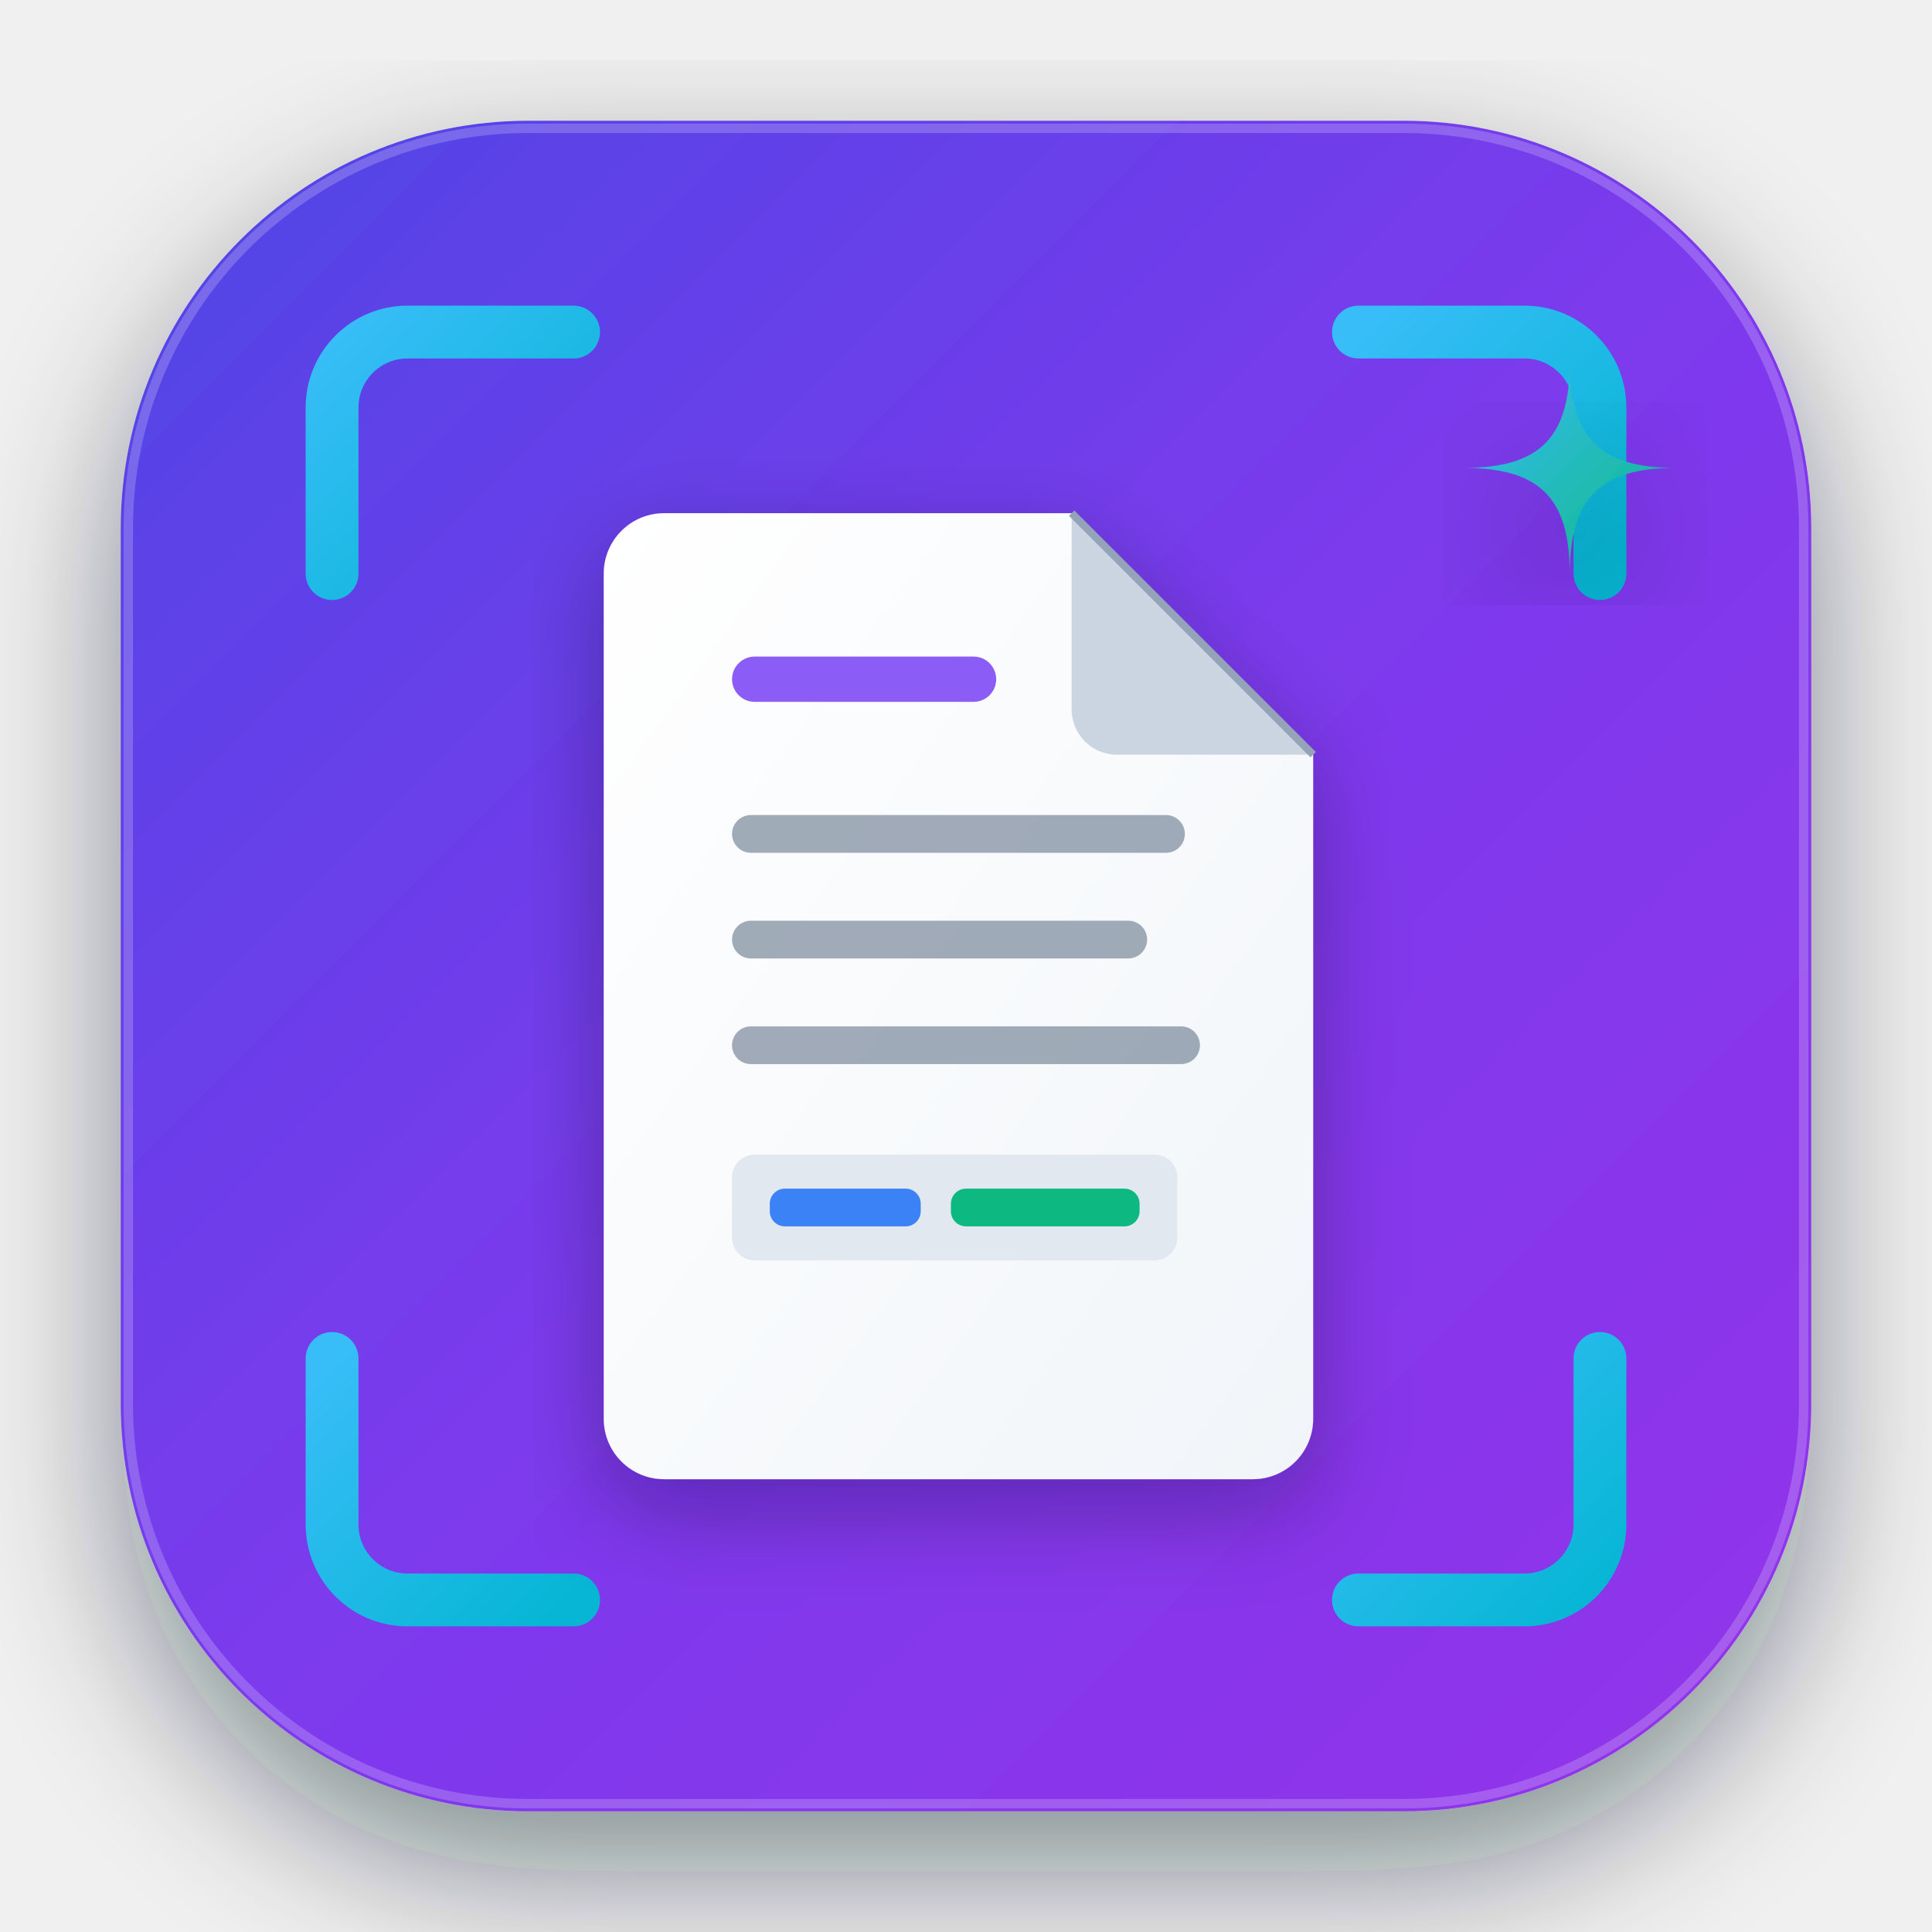
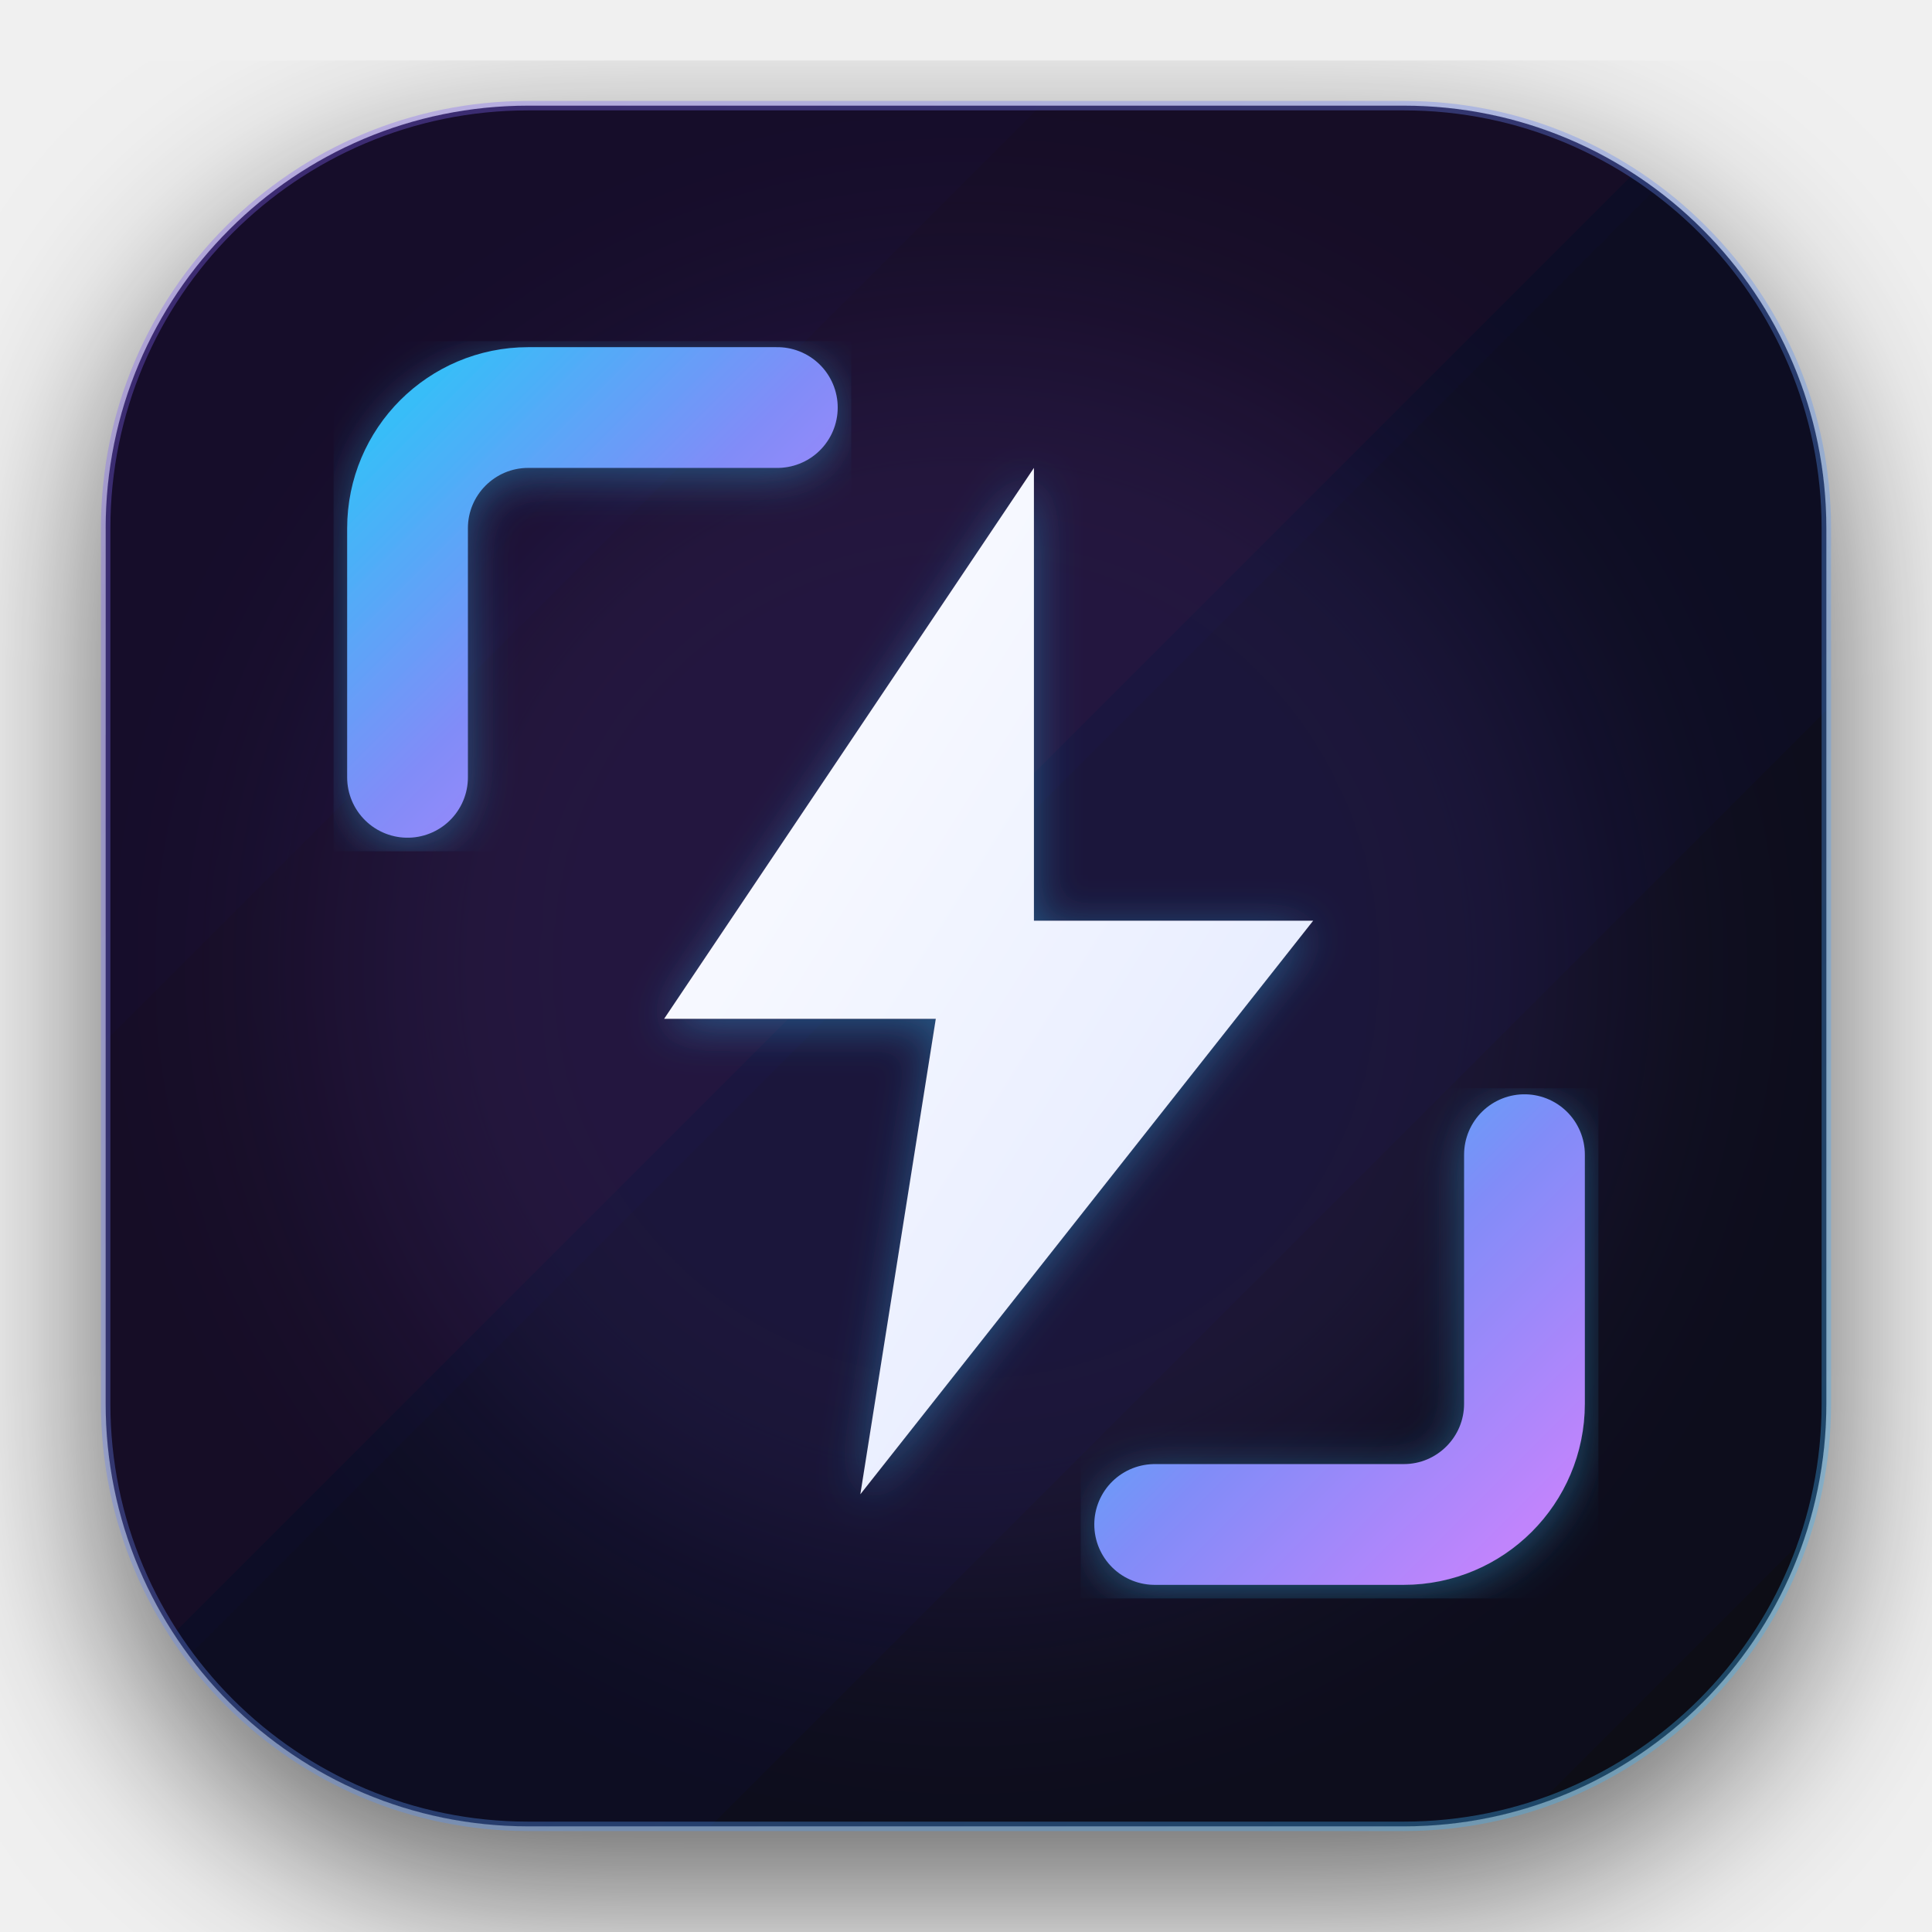
<svg xmlns="http://www.w3.org/2000/svg" viewBox="0 0 512 512" width="100%" height="100%">
  <defs>
    <linearGradient id="bgGrad" x1="0%" y1="0%" x2="100%" y2="100%">
-       <stop offset="0%" stop-color="#4f46e5" />
-       <stop offset="50%" stop-color="#7c3aed" />
-       <stop offset="100%" stop-color="#9333ea" />
+       <stop offset="0%" stop-color="#18112e" />
+       <stop offset="50%" stop-color="#110d24" />
+       <stop offset="100%" stop-color="#0a0817" />
    </linearGradient>
-     <linearGradient id="docGrad" x1="0%" y1="0%" x2="100%" y2="100%">
+     <linearGradient id="ringGrad" x1="0%" y1="0%" x2="100%" y2="100%">
+       <stop offset="0%" stop-color="#8b5cf6" />
+       <stop offset="100%" stop-color="#38bdf8" />
+     </linearGradient>
+     <linearGradient id="bracketGrad" x1="0%" y1="0%" x2="100%" y2="100%">
+       <stop offset="0%" stop-color="#38bdf8" />
+       <stop offset="50%" stop-color="#818cf8" />
+       <stop offset="100%" stop-color="#c084fc" />
+     </linearGradient>
+     <linearGradient id="boltGrad" x1="0%" y1="0%" x2="100%" y2="100%">
      <stop offset="0%" stop-color="#ffffff" />
-       <stop offset="100%" stop-color="#f1f5f9" />
+       <stop offset="100%" stop-color="#e0e7ff" />
    </linearGradient>
-     <linearGradient id="cornerGrad" x1="0%" y1="0%" x2="100%" y2="100%">
-       <stop offset="0%" stop-color="#38bdf8" />
-       <stop offset="100%" stop-color="#06b6d4" />
-     </linearGradient>
-     <linearGradient id="sparkleGrad" x1="0%" y1="0%" x2="100%" y2="100%">
-       <stop offset="0%" stop-color="#38bdf8" />
-       <stop offset="100%" stop-color="#10b981" />
-     </linearGradient>
-     <filter id="shadow" x="-10%" y="-10%" width="125%" height="125%">
-       <feDropShadow dx="0" dy="16" stdDeviation="20" flood-color="#0f172a" flood-opacity="0.45" />
+     <filter id="neonGlow" x="-20%" y="-20%" width="140%" height="140%">
+       <feDropShadow dx="0" dy="8" stdDeviation="16" flood-color="#8b5cf6" flood-opacity="0.5" />
+       <feDropShadow dx="0" dy="2" stdDeviation="6" flood-color="#38bdf8" flood-opacity="0.4" />
    </filter>
-     <filter id="docShadow" x="-10%" y="-10%" width="125%" height="125%">
-       <feDropShadow dx="0" dy="8" stdDeviation="12" flood-color="#090d16" flood-opacity="0.3" />
+     <filter id="cardShadow" x="-10%" y="-10%" width="125%" height="125%">
+       <feDropShadow dx="0" dy="16" stdDeviation="24" flood-color="#000000" flood-opacity="0.6" />
    </filter>
  </defs>
-   <rect x="32" y="32" width="448" height="448" rx="108" fill="url(#bgGrad)" filter="url(#shadow)" />
-   <rect x="34" y="34" width="444" height="444" rx="106" fill="none" stroke="#ffffff" stroke-width="2.5" stroke-opacity="0.2" />
-   <path d="M 88 152 L 88 108 A 20 20 0 0 1 108 88 L 152 88" fill="none" stroke="url(#cornerGrad)" stroke-width="14" stroke-linecap="round" stroke-linejoin="round" />
-   <path d="M 360 88 L 404 88 A 20 20 0 0 1 424 108 L 424 152" fill="none" stroke="url(#cornerGrad)" stroke-width="14" stroke-linecap="round" stroke-linejoin="round" />
-   <path d="M 88 360 L 88 404 A 20 20 0 0 0 108 424 L 152 424" fill="none" stroke="url(#cornerGrad)" stroke-width="14" stroke-linecap="round" stroke-linejoin="round" />
-   <path d="M 360 424 L 404 424 A 20 20 0 0 0 424 404 L 424 360" fill="none" stroke="url(#cornerGrad)" stroke-width="14" stroke-linecap="round" stroke-linejoin="round" />
-   <g filter="url(#docShadow)">
-     <path d="M 176 136               L 284 136               L 348 200               L 348 376               A 16 16 0 0 1 332 392               L 176 392               A 16 16 0 0 1 160 376               L 160 152               A 16 16 0 0 1 176 136 Z" fill="url(#docGrad)" />
-     <path d="M 284 136 L 284 188 A 12 12 0 0 0 296 200 L 348 200 Z" fill="#cbd5e1" />
-     <path d="M 284 136 L 348 200" stroke="#94a3b8" stroke-width="2" />
-     <rect x="194" y="174" width="70" height="12" rx="6" fill="#8b5cf6" />
-     <rect x="194" y="216" width="120" height="10" rx="5" fill="#64748b" opacity="0.6" />
-     <rect x="194" y="244" width="110" height="10" rx="5" fill="#64748b" opacity="0.6" />
-     <rect x="194" y="272" width="124" height="10" rx="5" fill="#64748b" opacity="0.6" />
-     <rect x="194" y="306" width="118" height="28" rx="6" fill="#e2e8f0" />
-     <rect x="204" y="315" width="40" height="10" rx="4" fill="#3b82f6" />
-     <rect x="252" y="315" width="50" height="10" rx="4" fill="#10b981" />
-   </g>
-   <path d="M 416 96             C 416 116 424 124 444 124             C 424 124 416 132 416 152             C 416 132 408 124 388 124             C 408 124 416 116 416 96 Z" fill="url(#sparkleGrad)" filter="url(#shadow)" />
+   <rect x="28" y="28" width="456" height="456" rx="112" fill="url(#bgGrad)" filter="url(#cardShadow)" />
+   <rect x="28" y="28" width="456" height="456" rx="112" fill="none" stroke="url(#ringGrad)" stroke-width="2.5" stroke-opacity="0.35" />
+   <circle cx="256" cy="256" r="170" fill="#8b5cf6" opacity="0.12" filter="blur(30px)" />
+   <path d="M 108 206 L 108 140 A 32 32 0 0 1 140 108 L 206 108" fill="none" stroke="url(#bracketGrad)" stroke-width="32" stroke-linecap="round" stroke-linejoin="round" filter="url(#neonGlow)" />
+   <path d="M 404 306 L 404 372 A 32 32 0 0 1 372 404 L 306 404" fill="none" stroke="url(#bracketGrad)" stroke-width="32" stroke-linecap="round" stroke-linejoin="round" filter="url(#neonGlow)" />
+   <polygon points="274,124 176,270 248,270 228,396 348,244 274,244" fill="url(#boltGrad)" filter="url(#neonGlow)" />
</svg>
